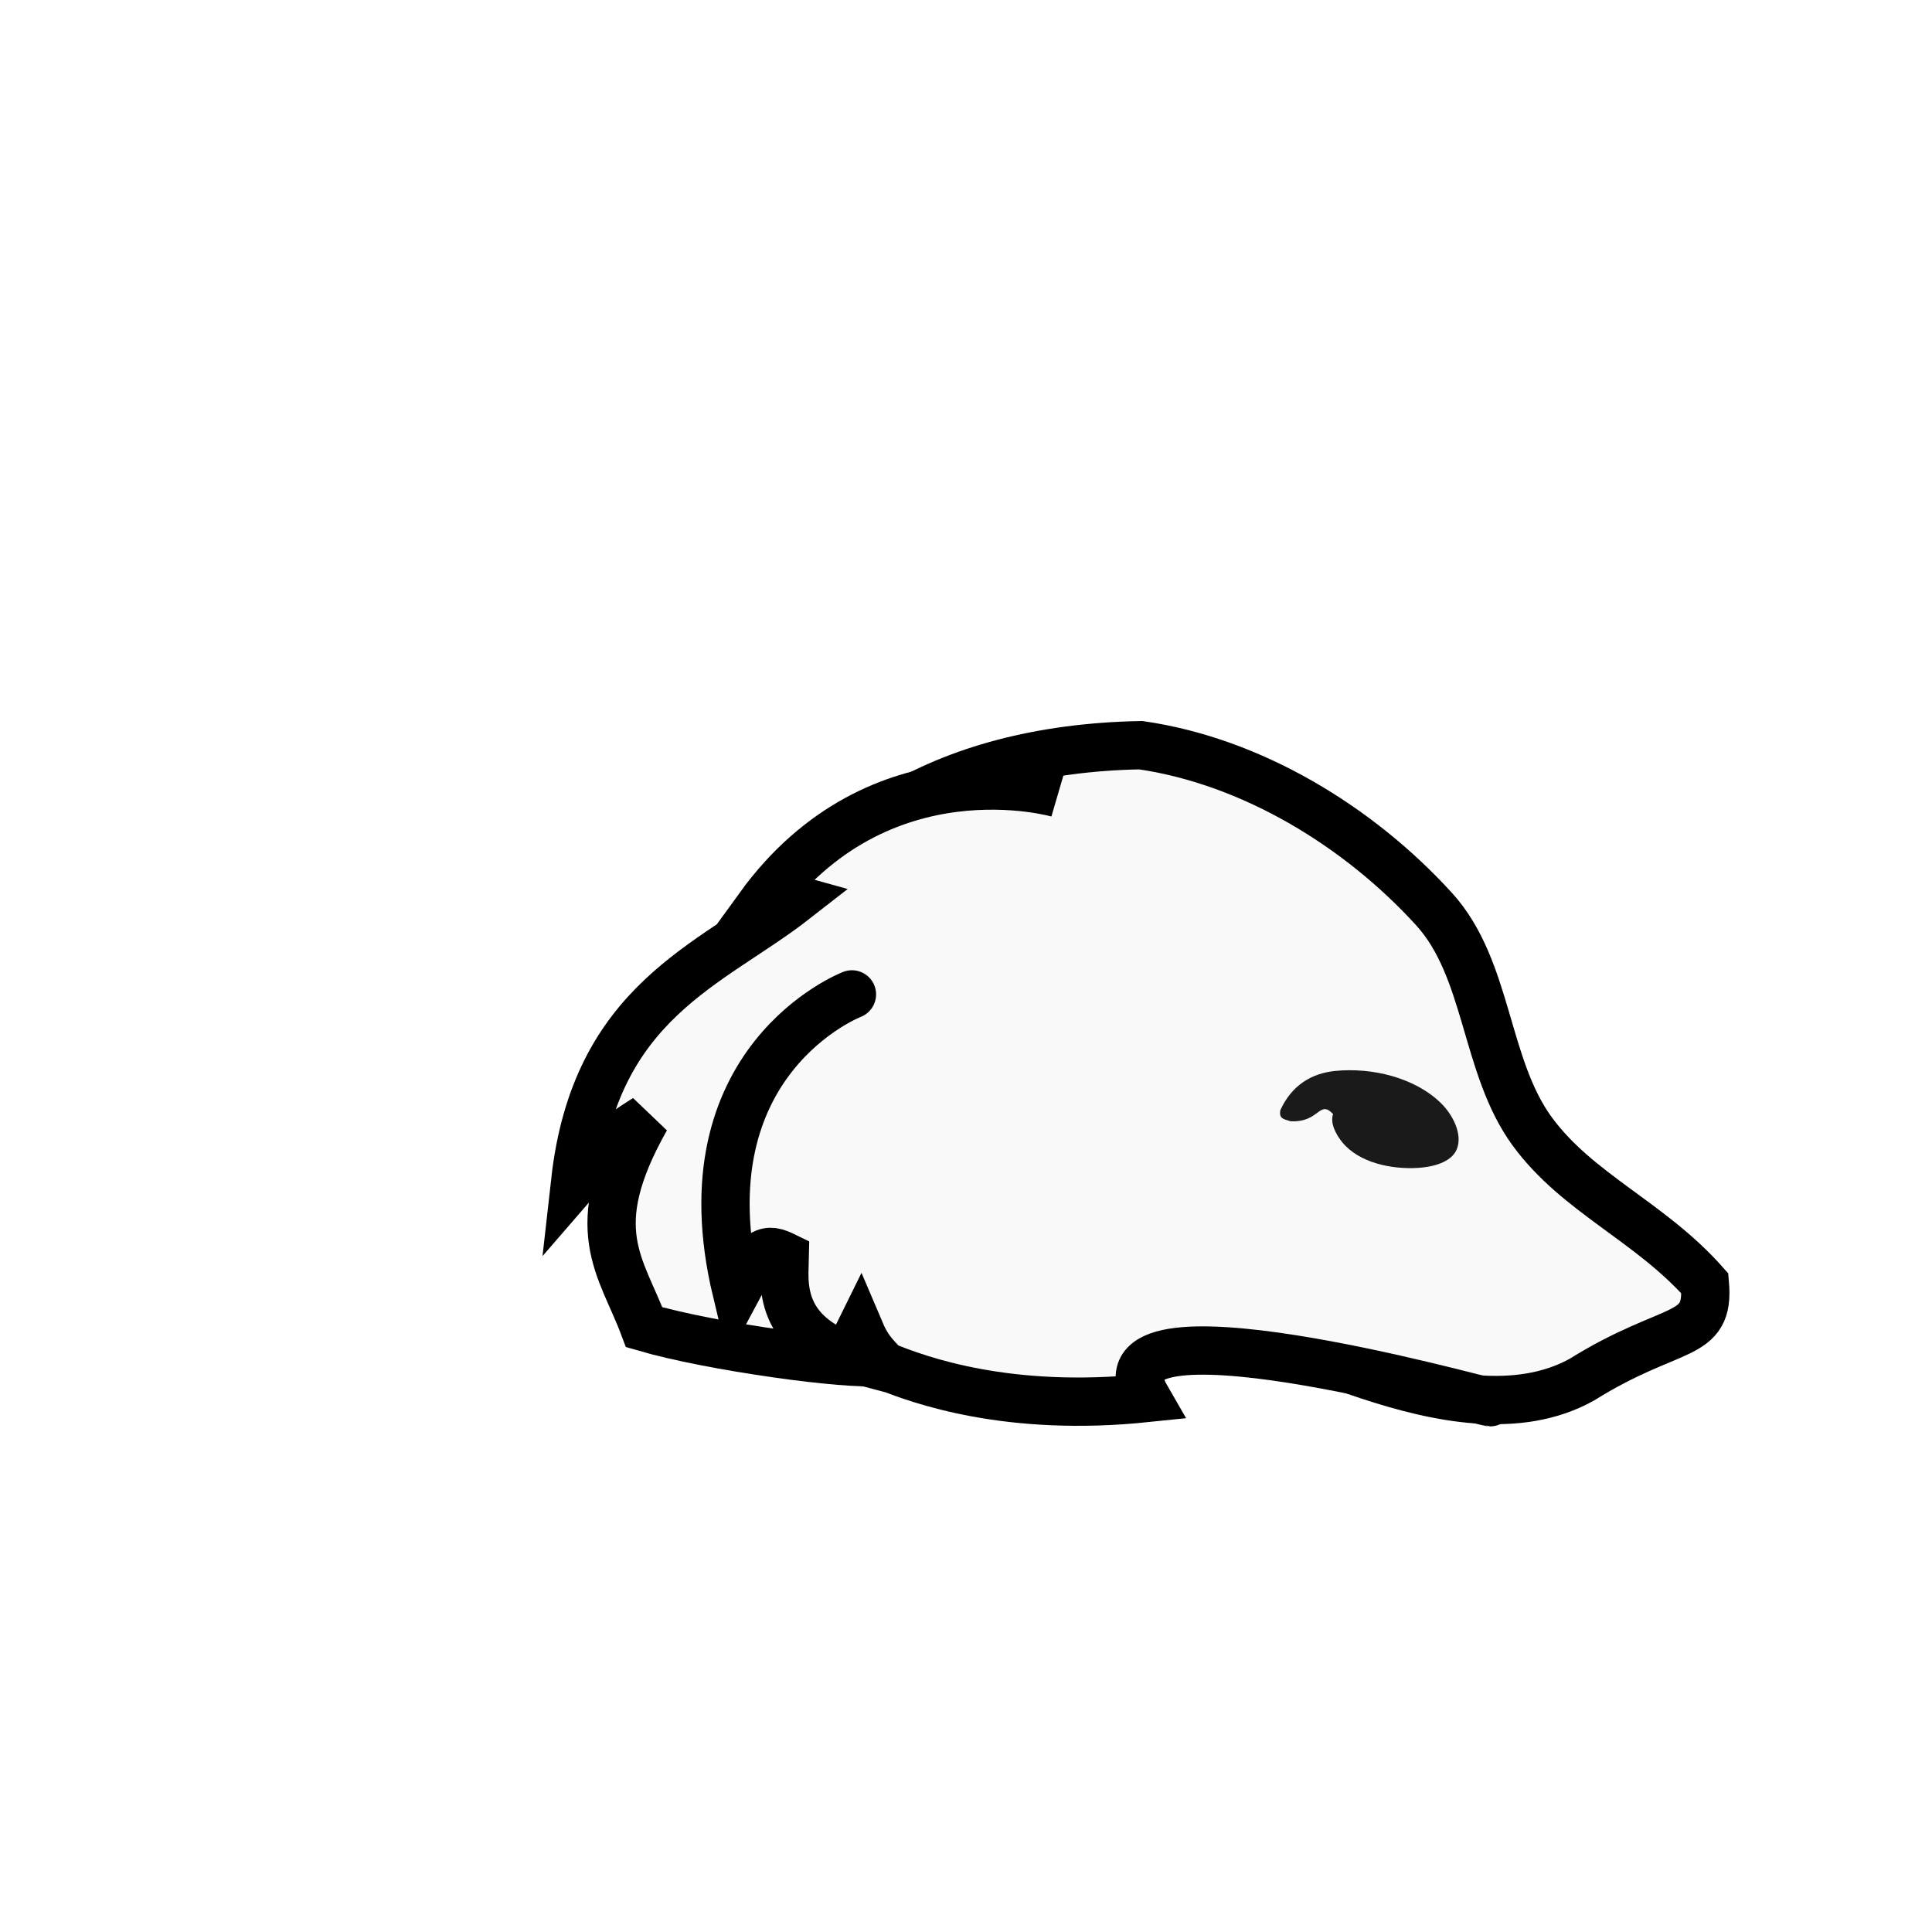
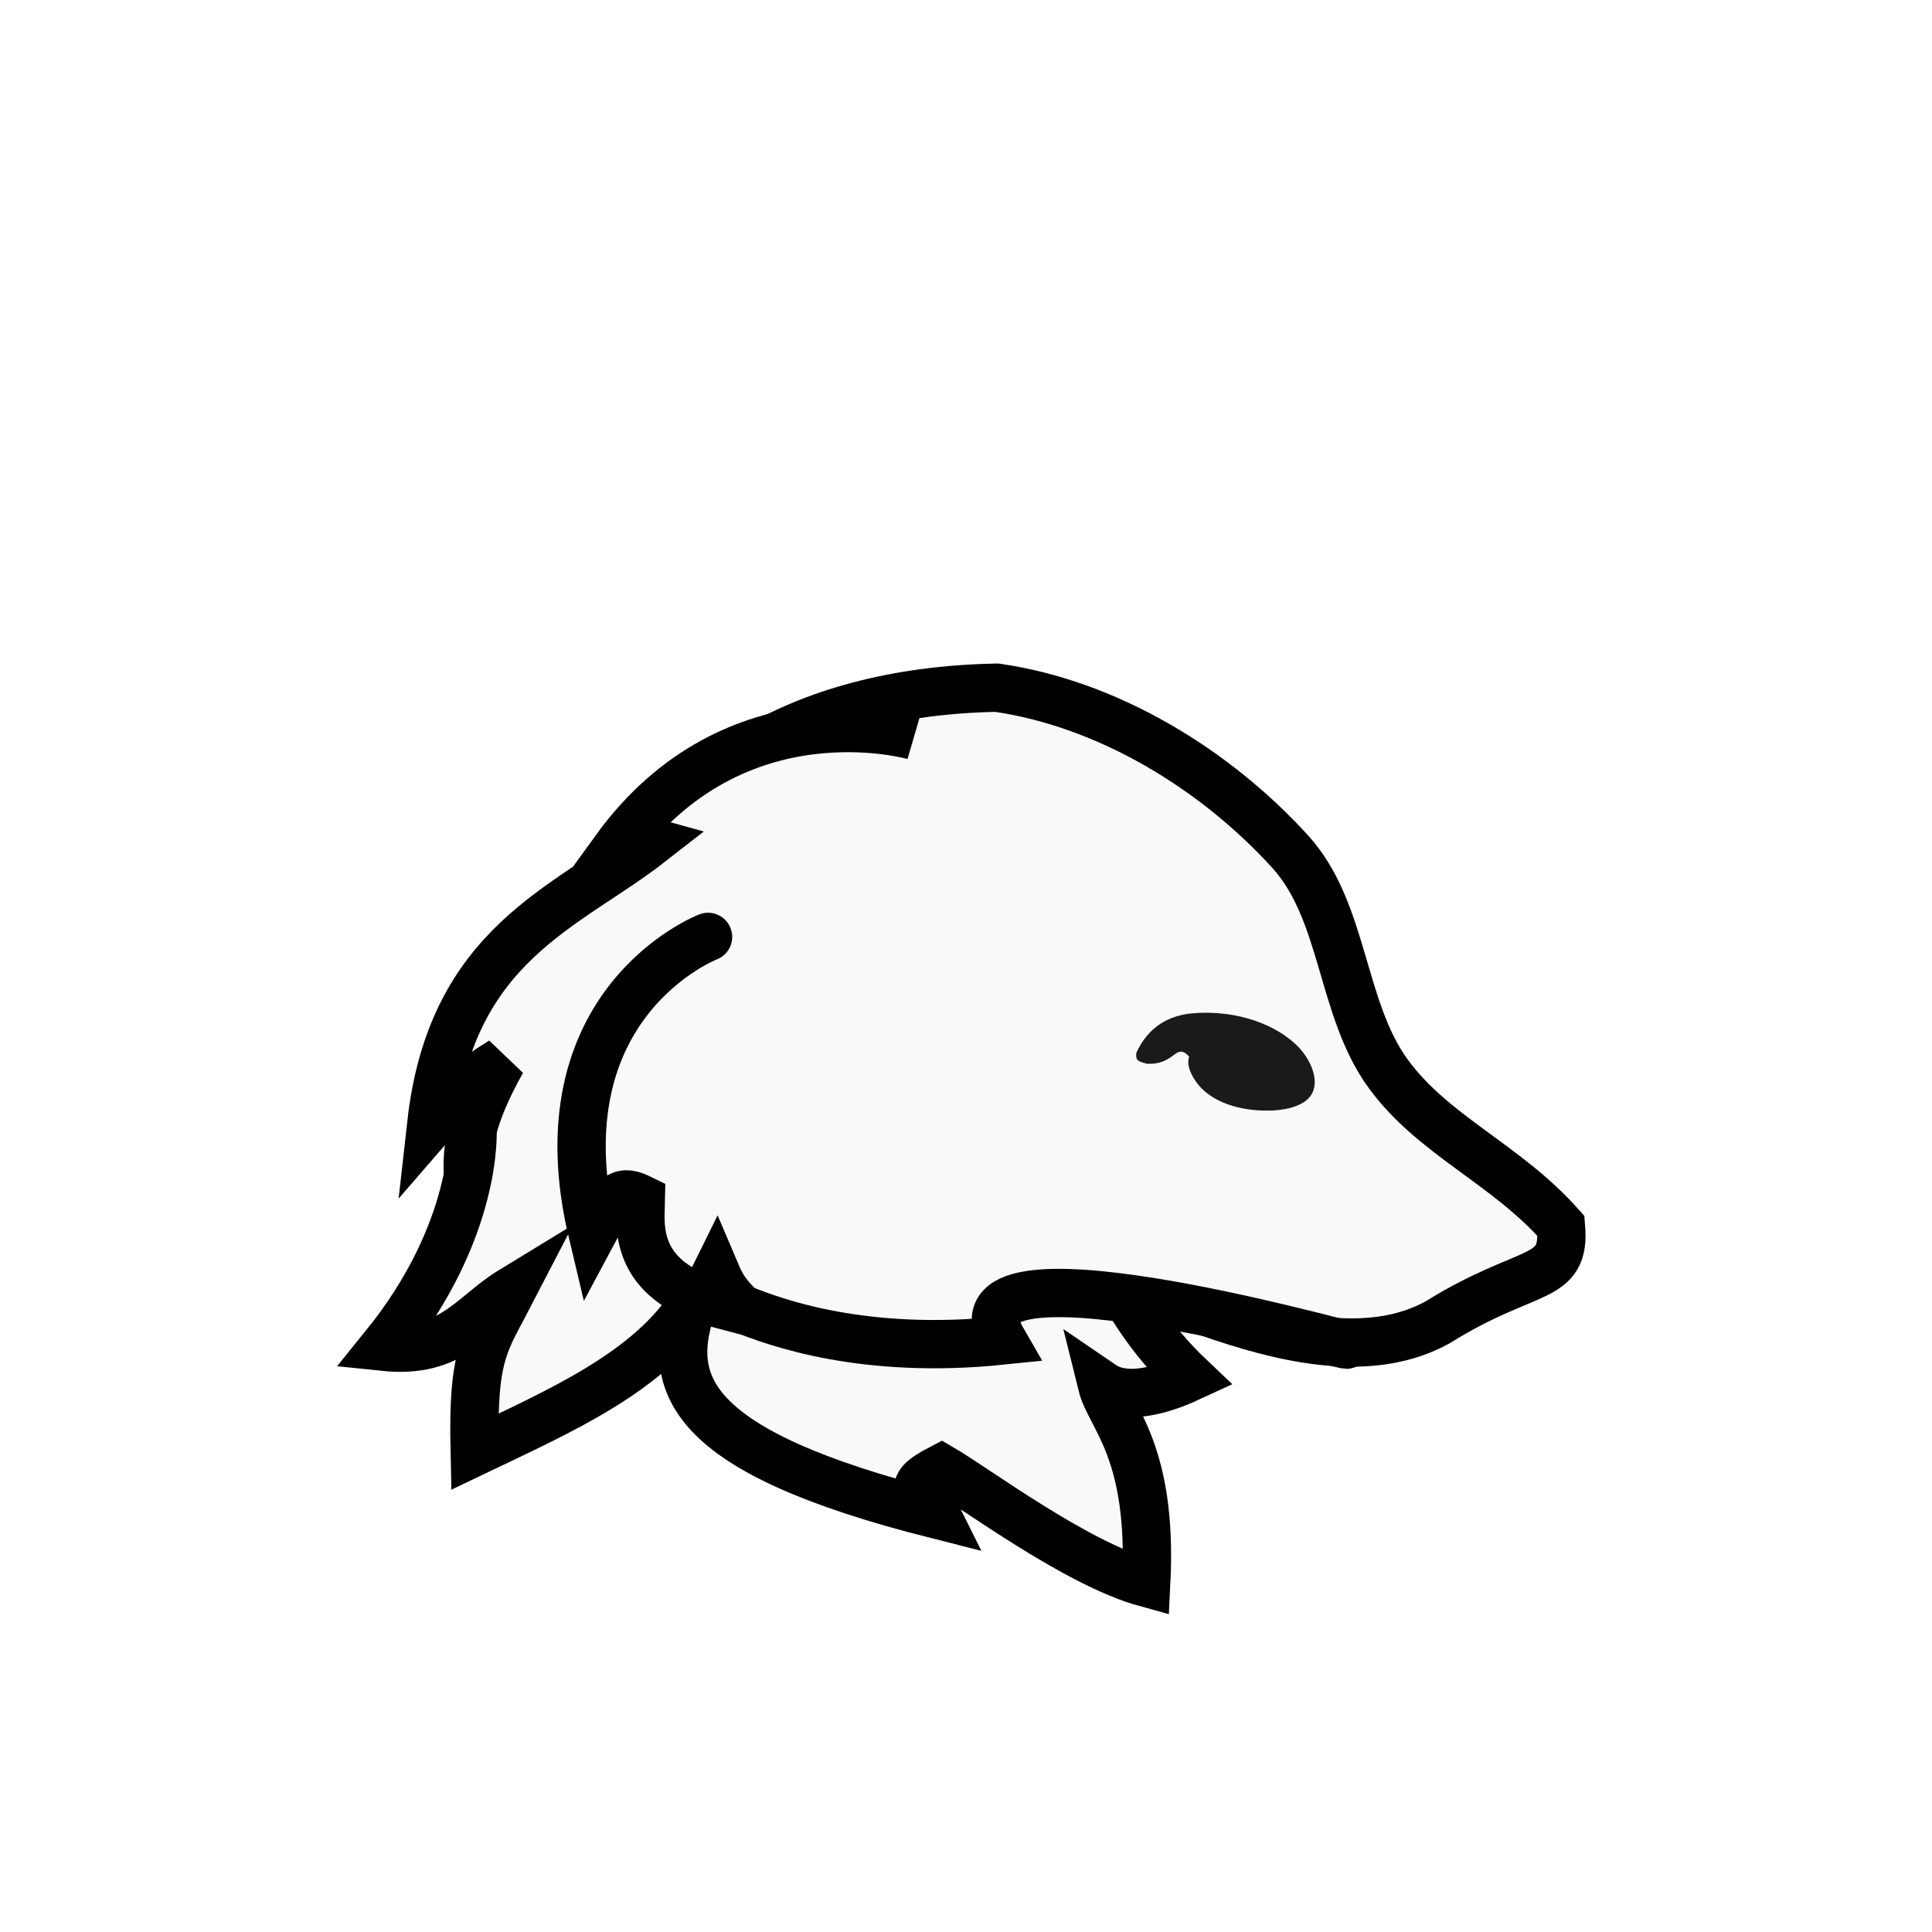
<svg xmlns="http://www.w3.org/2000/svg" width="400" height="400" viewBox="0 0 105.833 105.833" version="1.1" id="svg2791">
  <defs id="defs2785" />
  <g id="layer3" style="display:inline">
-     <path style="fill:#f9f9f9;stroke:#000000;stroke-width:2.646;stroke-linecap:butt;stroke-linejoin:miter;stroke-miterlimit:4;stroke-dasharray:none;stroke-opacity:1" d="m 67.12,73.138 c 1.802,-1.258 12.547,6.315 19.526,2.441 4.977,-3.105 7.021,-2.143 6.744,-5.276 -3.006,-3.398 -6.969,-4.932 -9.449,-8.315 -2.626,-3.583 -2.395,-8.905 -5.386,-12.19 -4.13,-4.535 -9.993,-8.101 -16.064,-8.977 -22.191,0.403 -28.518,19.91 -8.977,32.695 4.503,0.557 8.72,-0.082 13.607,-0.378 z" id="path5859" />
-     <path style="fill:#f9f9f9;stroke:#000000;stroke-width:2.646;stroke-linecap:butt;stroke-linejoin:miter;stroke-miterlimit:4;stroke-dasharray:none;stroke-opacity:1" d="m 57.966,43.458 -4e-6,-3e-6 c 0,0 -9.793,-2.862 -16.381,6.225 1.368,-0.557 1.318,-0.596 1.971,-0.414 -4.632,3.617 -10.938,5.546 -12.048,15.45 1.659,-1.917 1.984,-2.262 3.874,-3.449 -3.438,6.073 -1.35,8.064 -0.094,11.434 3.733,1.09 11.243,2.103 12.86,1.89 3.099,-0.408 -1.481,-8.365 10.614,-4.396" id="path5863" />
-     <path style="fill:#f9f9f9;stroke:#000000;stroke-width:2.646;stroke-linecap:round;stroke-linejoin:miter;stroke-miterlimit:4;stroke-dasharray:none;stroke-opacity:1" d="m 81.628,76.813 c -0.267,0 -22.289,-6.217 -18.823,-0.23 -7.575,0.789 -12.429,-0.972 -14.358,-1.761 -0.63,-0.67 -0.951,-0.996 -1.345,-1.924 -0.316,0.64 -0.275,0.506 0.251,1.704 -4.958,-1.305 -4.378,-4.493 -4.36,-5.779 -0.994,-0.487 -1.412,-0.428 -2.65,1.89 C 37.321,58.066 46.668,54.472 46.668,54.472" id="path5853" />
-     <path style="opacity:1;fill:#1a1a1a;stroke:none;stroke-width:0.236px;stroke-linecap:butt;stroke-linejoin:miter;stroke-opacity:1" d="m 79.798,62.963 c 0.347,-0.832 -0.234,-1.93 -0.884,-2.555 -1.446,-1.391 -3.764,-1.939 -5.761,-1.744 -1.283,0.125 -2.386,0.763 -3.021,2.157 -0.064,0.442 0.133,0.473 0.562,0.599 1.599,0.085 1.558,-1.205 2.331,-0.394 -0.171,0.485 0.141,1.104 0.503,1.546 0.926,1.13 2.694,1.492 4.152,1.404 0.781,-0.047 1.815,-0.291 2.117,-1.013 z" id="path3374-3-0" />
+     <path style="fill:#f9f9f9;stroke:#000000;stroke-width:2.646;stroke-linecap:butt;stroke-linejoin:miter;stroke-miterlimit:4;stroke-dasharray:none;stroke-opacity:1" d="m 59.237,69.988 c 1.802,-1.258 12.547,6.315 19.526,2.441 4.977,-3.105 7.021,-2.143 6.744,-5.276 -3.006,-3.398 -6.969,-4.932 -9.449,-8.315 -2.626,-3.583 -2.395,-8.905 -5.386,-12.19 -4.13,-4.535 -9.993,-8.101 -16.064,-8.977 -22.191,0.403 -28.518,19.91 -8.977,32.695 4.503,0.557 8.72,-0.082 13.607,-0.378 z" id="path5859" />
+     <path style="fill:#f9f9f9;stroke:#000000;stroke-width:2.646;stroke-linecap:butt;stroke-linejoin:miter;stroke-miterlimit:4;stroke-dasharray:none;stroke-opacity:1" d="m 50.083,40.308 -4e-6,-3e-6 c 0,0 -9.793,-2.862 -16.381,6.225 1.368,-0.557 1.318,-0.596 1.971,-0.414 -4.632,3.617 -10.938,5.546 -12.048,15.45 1.659,-1.917 1.984,-2.262 3.874,-3.449 -3.438,6.073 -1.35,8.064 -0.094,11.434 3.733,1.09 11.243,2.103 12.86,1.89 3.099,-0.408 -1.481,-8.365 10.614,-4.396" id="path5863" />
+     <path style="fill:#f9f9f9;fill-opacity:1;stroke:#000000;stroke-width:2.646;stroke-linecap:butt;stroke-linejoin:miter;stroke-miterlimit:4;stroke-dasharray:none;stroke-opacity:1" d="m 25.883,61.895 c 0,0 0.327,5.491 -4.854,11.883 3.778,0.394 4.753,-1.712 7.018,-3.093 -1.502,2.904 -2.17,3.37 -2.045,8.842 4.712,-2.255 9.589,-4.372 12.003,-8.215 -1.679,4.462 -0.427,8.185 13.293,11.655 -0.619,-1.249 -2.014,-1.357 0.267,-2.539 1.904,1.11 7.391,5.227 11.225,6.281 0.367,-7.26 -1.985,-9.07 -2.426,-10.854 0.797,0.545 2.229,0.79 4.817,-0.409 -4.294,-4.073 -5.357,-8.818 -5.357,-8.818" id="path842" />
+     <path style="fill:#f9f9f9;stroke:#000000;stroke-width:2.646;stroke-linecap:round;stroke-linejoin:miter;stroke-miterlimit:4;stroke-dasharray:none;stroke-opacity:1" d="m 73.745,73.662 c -0.267,0 -22.289,-6.217 -18.823,-0.23 -7.575,0.789 -12.429,-0.972 -14.358,-1.761 -0.63,-0.67 -0.951,-0.996 -1.345,-1.924 -0.316,0.64 -0.275,0.506 0.251,1.704 -4.958,-1.305 -4.378,-4.493 -4.36,-5.779 -0.994,-0.487 -1.412,-0.428 -2.65,1.89 -3.021,-12.646 6.326,-16.24 6.326,-16.24" id="path5853" />
+     <path style="opacity:1;fill:#1a1a1a;stroke:none;stroke-width:0.236px;stroke-linecap:butt;stroke-linejoin:miter;stroke-opacity:1" d="m 71.915,59.813 c 0.347,-0.832 -0.234,-1.93 -0.884,-2.555 -1.446,-1.391 -3.764,-1.939 -5.761,-1.744 -1.283,0.125 -2.386,0.763 -3.021,2.157 -0.064,0.442 0.133,0.473 0.562,0.599 1.599,0.085 1.558,-1.205 2.331,-0.394 -0.171,0.485 0.141,1.104 0.503,1.546 0.926,1.13 2.694,1.492 4.152,1.404 0.781,-0.047 1.815,-0.291 2.117,-1.013 z" id="path3374-3-0" />
  </g>
  <g id="layer2" style="display:none">
-     <path style="fill:#f9f9f9;stroke:#000000;stroke-width:2.646;stroke-linecap:butt;stroke-linejoin:miter;stroke-miterlimit:4;stroke-dasharray:none;stroke-opacity:1" d="m 66.203,46.456 c 0,0 -0.325,-9.17 -2.786,-15.396 -2.98,-1.198 -3.681,-0.151 -6.406,2.178 -7.002,8.057 -7.397,12.57 -7.89,17.764 0.31,2.498 3.913,4.164 3.913,4.164" id="path5861" />
+     <path style="fill:#f9f9f9;stroke:#000000;stroke-width:2.646;stroke-linecap:butt;stroke-linejoin:miter;stroke-miterlimit:4;stroke-dasharray:none;stroke-opacity:1" d="m 56.619,42.172 c 0,0 -0.325,-9.17 -2.786,-15.396 -2.98,-1.198 -3.681,-0.151 -6.406,2.178 -7.002,8.057 -7.397,12.57 -7.89,17.764 0.31,2.498 3.913,4.164 3.913,4.164" id="path5861" />
  </g>
  <g id="layer1" style="display:none;opacity:0.435">
-     <path id="path3354" style="fill:#f9f9f9;stroke:#000000;stroke-width:3.223;stroke-linecap:butt;stroke-linejoin:miter;stroke-miterlimit:4;stroke-dasharray:none;stroke-opacity:1" d="m 58.254,81.364 c 1.279,-1.92 1.524,-2.729 2.091,-4.167 5.604,-3.286 10.664,-4.645 18.449,-4.884 -1.659,-2.345 -1.542,-1.868 -1.302,-3.066 1.601,0.102 1.007,-0.073 2.17,0.027 0.487,-8.04 -3.219,-10.309 -9.224,-16.604 3.61,-6.328 4.321,-11.473 4.558,-15.844 0.049,-1.518 0.208,-2.823 -0.977,-4.45 -5.673,2.472 -7.212,4.116 -14.108,9.876 -2.384,-1.749 -4.49,-2.011 -7.217,-2.008 -2.727,-0.004 -4.833,0.259 -7.217,2.008 -6.896,-5.76 -8.435,-7.404 -14.108,-9.876 -1.184,1.626 -1.025,2.932 -0.977,4.45 0.237,4.371 0.948,9.516 4.558,15.844 -6.005,6.295 -9.712,8.564 -9.224,16.604 1.163,-0.1 0.57,0.075 2.17,-0.027 0.24,1.198 0.357,0.721 -1.302,3.066 7.785,0.239 12.845,1.597 18.449,4.884 0.567,1.438 0.812,2.247 2.091,4.167 2.42,0.553 3.901,0.539 5.56,0.539 1.659,0 3.14,0.014 5.56,-0.539 z" />
-     <path style="fill:#cccccc;stroke:none;stroke-width:0.215px;stroke-linecap:butt;stroke-linejoin:miter;stroke-opacity:1" d="m 50.055,75.924 c -0.363,1.762 1.504,2.774 2.822,2.767 1.305,-0.006 3.093,-1.167 2.767,-2.767 -2.053,-0.814 -3.718,-0.829 -5.589,0 z" id="path3372" />
-     <path style="fill:#1a1a1a;stroke:#000000;stroke-width:0.236px;stroke-linecap:butt;stroke-linejoin:miter;stroke-opacity:1" d="m 58.749,64.552 c -0.579,-0.691 -0.35,-1.913 0.084,-2.702 0.967,-1.758 3.018,-2.97 4.982,-3.378 1.262,-0.262 2.505,0.019 3.525,1.161 0.193,0.403 0.013,0.491 -0.359,0.739 -1.502,0.557 -1.846,-0.687 -2.343,0.317 0.308,0.412 0.193,1.096 -0.021,1.626 -0.548,1.354 -2.128,2.226 -3.547,2.575 -0.759,0.187 -1.82,0.262 -2.322,-0.338 z" id="path3374" />
-     <path style="fill:#1a1a1a;stroke:#000000;stroke-width:0.236px;stroke-linecap:butt;stroke-linejoin:miter;stroke-opacity:1" d="m 46.767,64.589 c 0.579,-0.691 0.35,-1.913 -0.084,-2.702 -0.967,-1.758 -3.018,-2.97 -4.982,-3.378 -1.262,-0.262 -2.505,0.019 -3.525,1.161 -0.193,0.403 -0.013,0.491 0.359,0.739 1.502,0.557 1.846,-0.687 2.343,0.317 -0.308,0.412 -0.193,1.096 0.021,1.626 0.548,1.354 2.128,2.226 3.547,2.575 0.759,0.187 1.82,0.262 2.322,-0.338 z" id="path3374-3" />
+     <path id="path3354" style="fill:#f9f9f9;stroke:#000000;stroke-width:3.223;stroke-linecap:butt;stroke-linejoin:miter;stroke-miterlimit:4;stroke-dasharray:none;stroke-opacity:1" d="m 58.254,74.398 c 1.279,-1.92 1.524,-2.729 2.091,-4.167 5.604,-3.286 10.664,-4.645 18.449,-4.884 -1.659,-2.345 -1.542,-1.868 -1.302,-3.066 1.601,0.102 1.007,-0.073 2.17,0.027 0.487,-8.04 -3.219,-10.309 -9.224,-16.604 3.61,-6.328 4.321,-11.473 4.558,-15.844 0.049,-1.518 0.208,-2.823 -0.977,-4.45 -5.673,2.472 -7.212,4.116 -14.108,9.876 -2.384,-1.749 -4.49,-2.011 -7.217,-2.008 -2.727,-0.004 -4.833,0.259 -7.217,2.008 -6.896,-5.76 -8.435,-7.404 -14.108,-9.876 -1.184,1.626 -1.025,2.932 -0.977,4.45 0.237,4.371 0.948,9.516 4.558,15.844 -6.005,6.295 -9.712,8.564 -9.224,16.604 1.163,-0.1 0.57,0.075 2.17,-0.027 0.24,1.198 0.357,0.721 -1.302,3.066 7.785,0.239 12.845,1.597 18.449,4.884 0.567,1.438 0.812,2.247 2.091,4.167 2.42,0.553 3.901,0.539 5.56,0.539 1.659,0 3.14,0.014 5.56,-0.539 z" />
+     <path style="fill:#cccccc;stroke:none;stroke-width:0.215px;stroke-linecap:butt;stroke-linejoin:miter;stroke-opacity:1" d="m 50.055,68.957 c -0.363,1.762 1.504,2.774 2.822,2.767 1.305,-0.006 3.093,-1.167 2.767,-2.767 -2.053,-0.814 -3.718,-0.829 -5.589,0 z" id="path3372" />
+     <path style="fill:#1a1a1a;stroke:#000000;stroke-width:0.236px;stroke-linecap:butt;stroke-linejoin:miter;stroke-opacity:1" d="m 58.749,57.586 c -0.579,-0.691 -0.35,-1.913 0.084,-2.702 0.967,-1.758 3.018,-2.97 4.982,-3.378 1.262,-0.262 2.505,0.019 3.525,1.161 0.193,0.403 0.013,0.491 -0.359,0.739 -1.502,0.557 -1.846,-0.687 -2.343,0.317 0.308,0.412 0.193,1.096 -0.021,1.626 -0.548,1.354 -2.128,2.226 -3.547,2.575 -0.759,0.187 -1.82,0.262 -2.322,-0.338 z" id="path3374" />
+     <path style="fill:#1a1a1a;stroke:#000000;stroke-width:0.236px;stroke-linecap:butt;stroke-linejoin:miter;stroke-opacity:1" d="m 46.767,57.623 c 0.579,-0.691 0.35,-1.913 -0.084,-2.702 -0.967,-1.758 -3.018,-2.97 -4.982,-3.378 -1.262,-0.262 -2.505,0.019 -3.525,1.161 -0.193,0.403 -0.013,0.491 0.359,0.739 1.502,0.557 1.846,-0.687 2.343,0.317 -0.308,0.412 -0.193,1.096 0.021,1.626 0.548,1.354 2.128,2.226 3.547,2.575 0.759,0.187 1.82,0.262 2.322,-0.338 z" id="path3374-3" />
  </g>
</svg>
